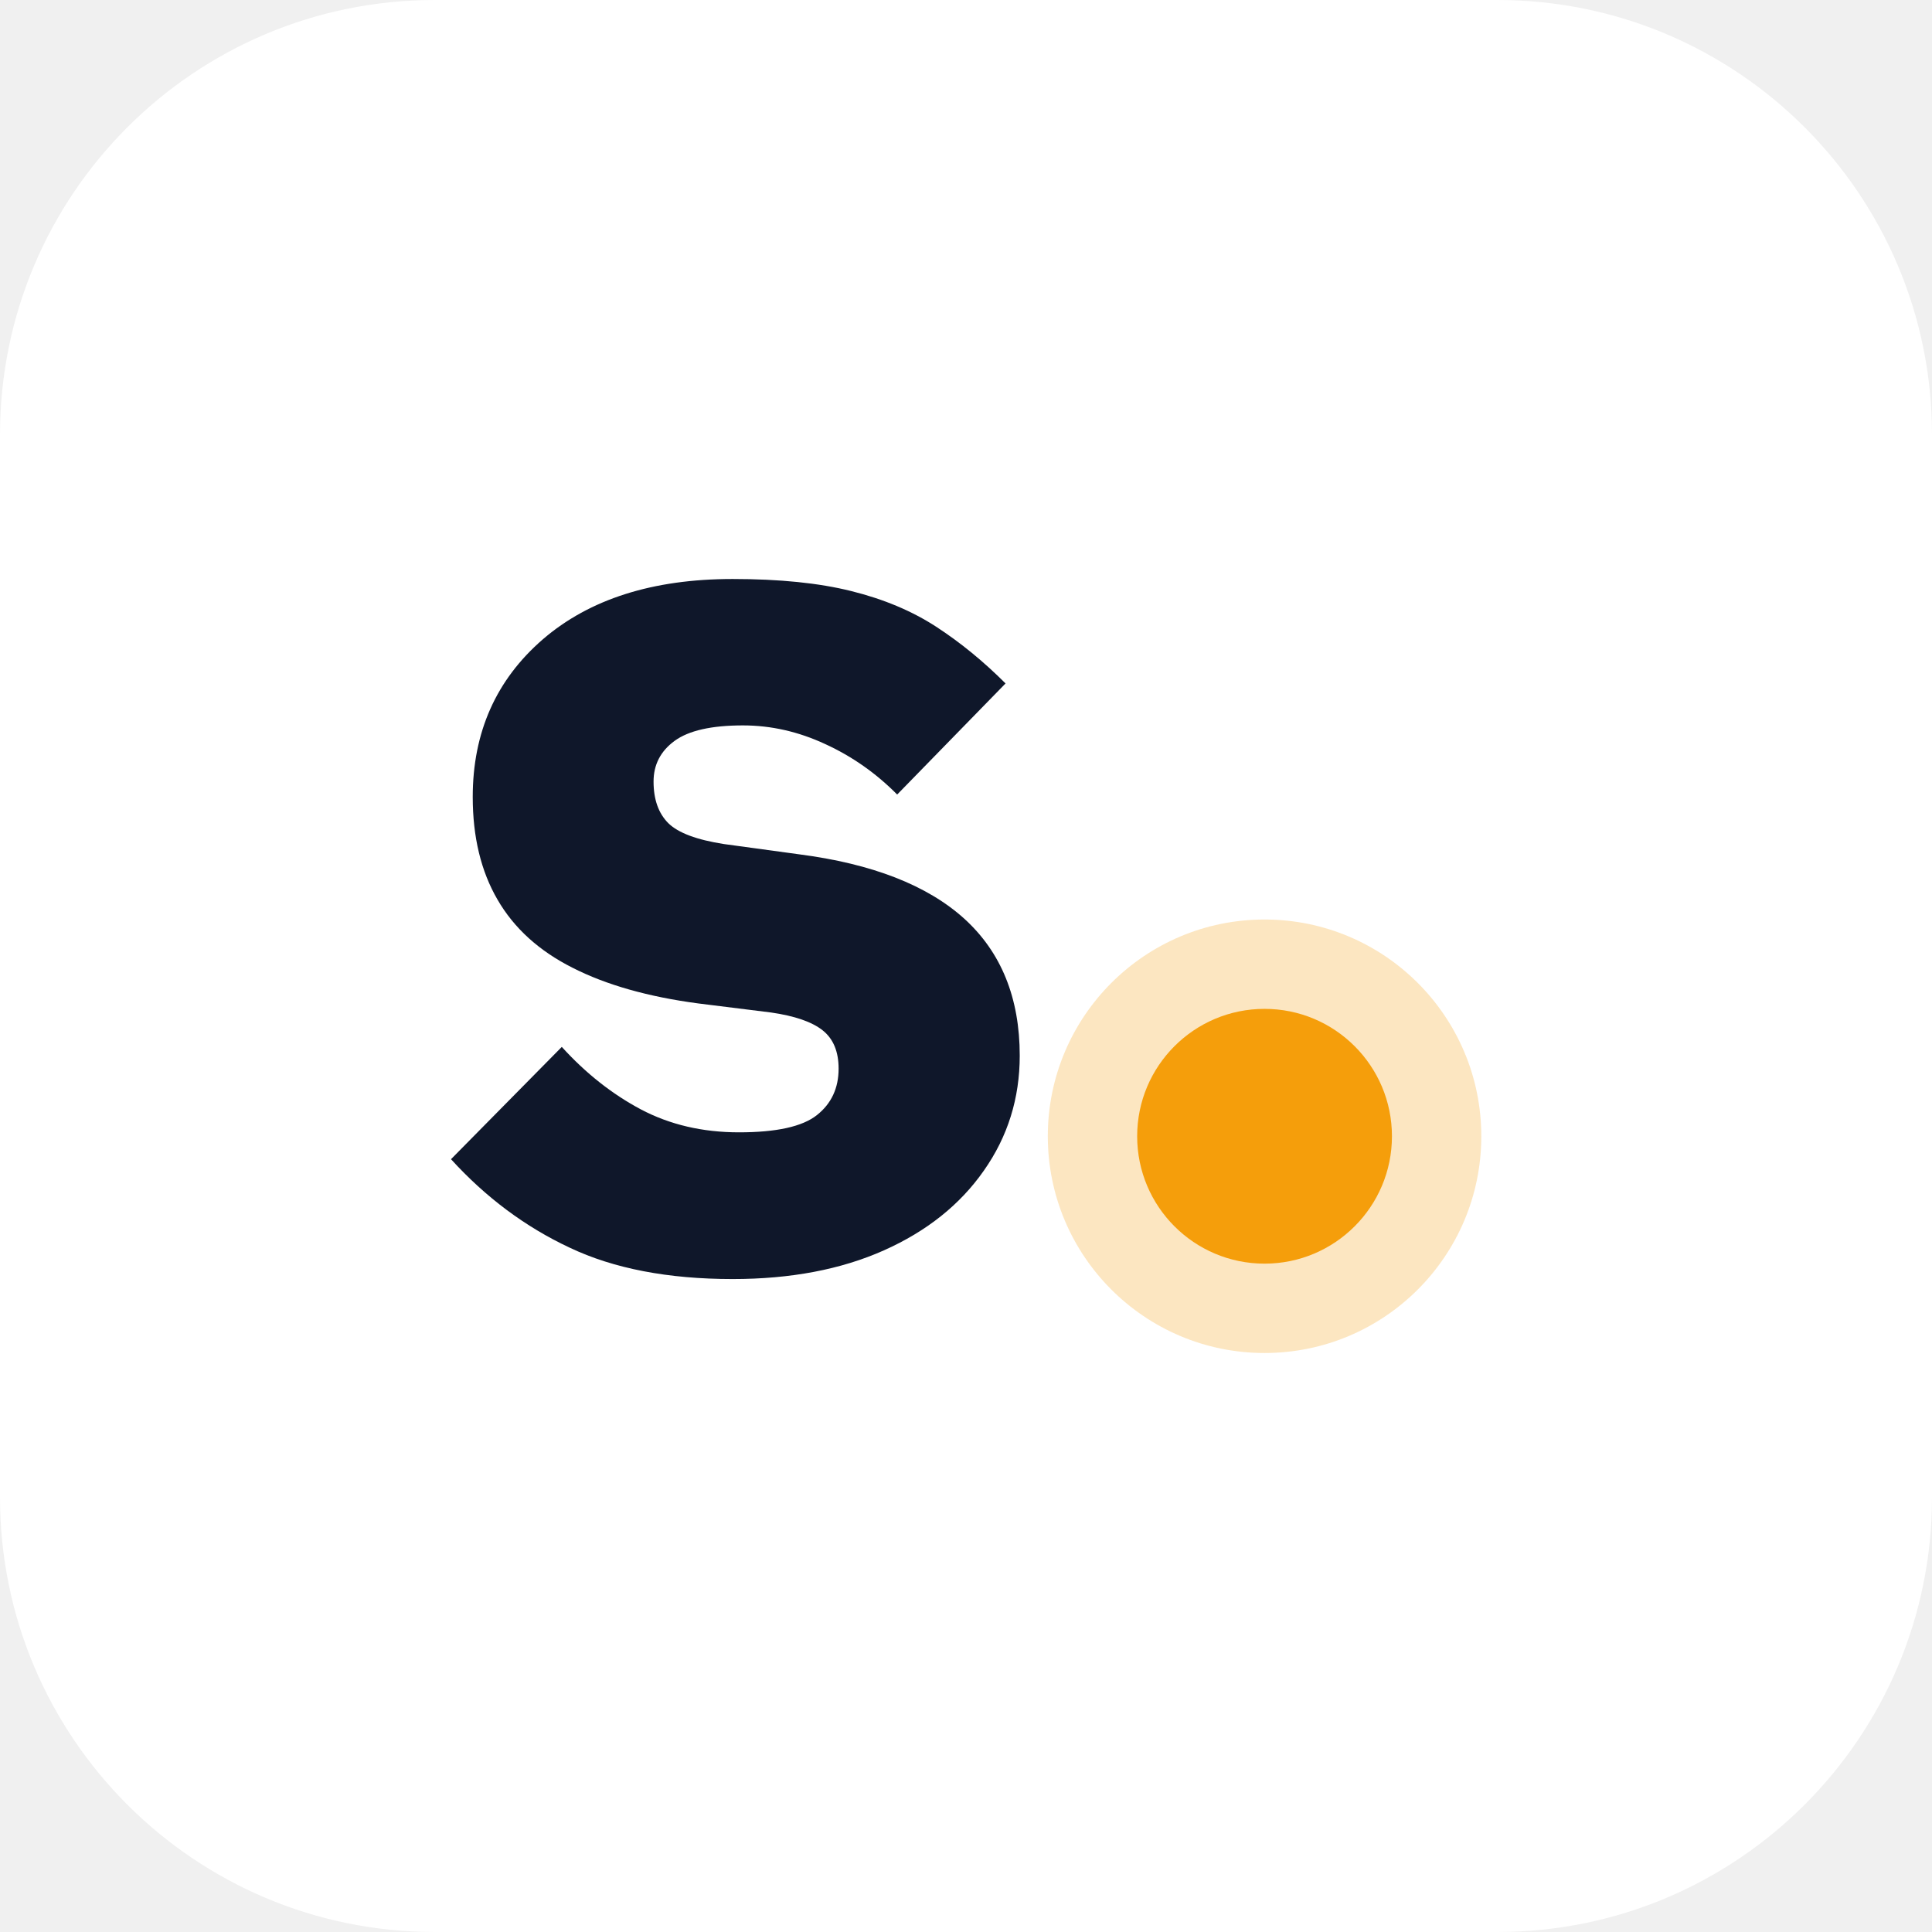
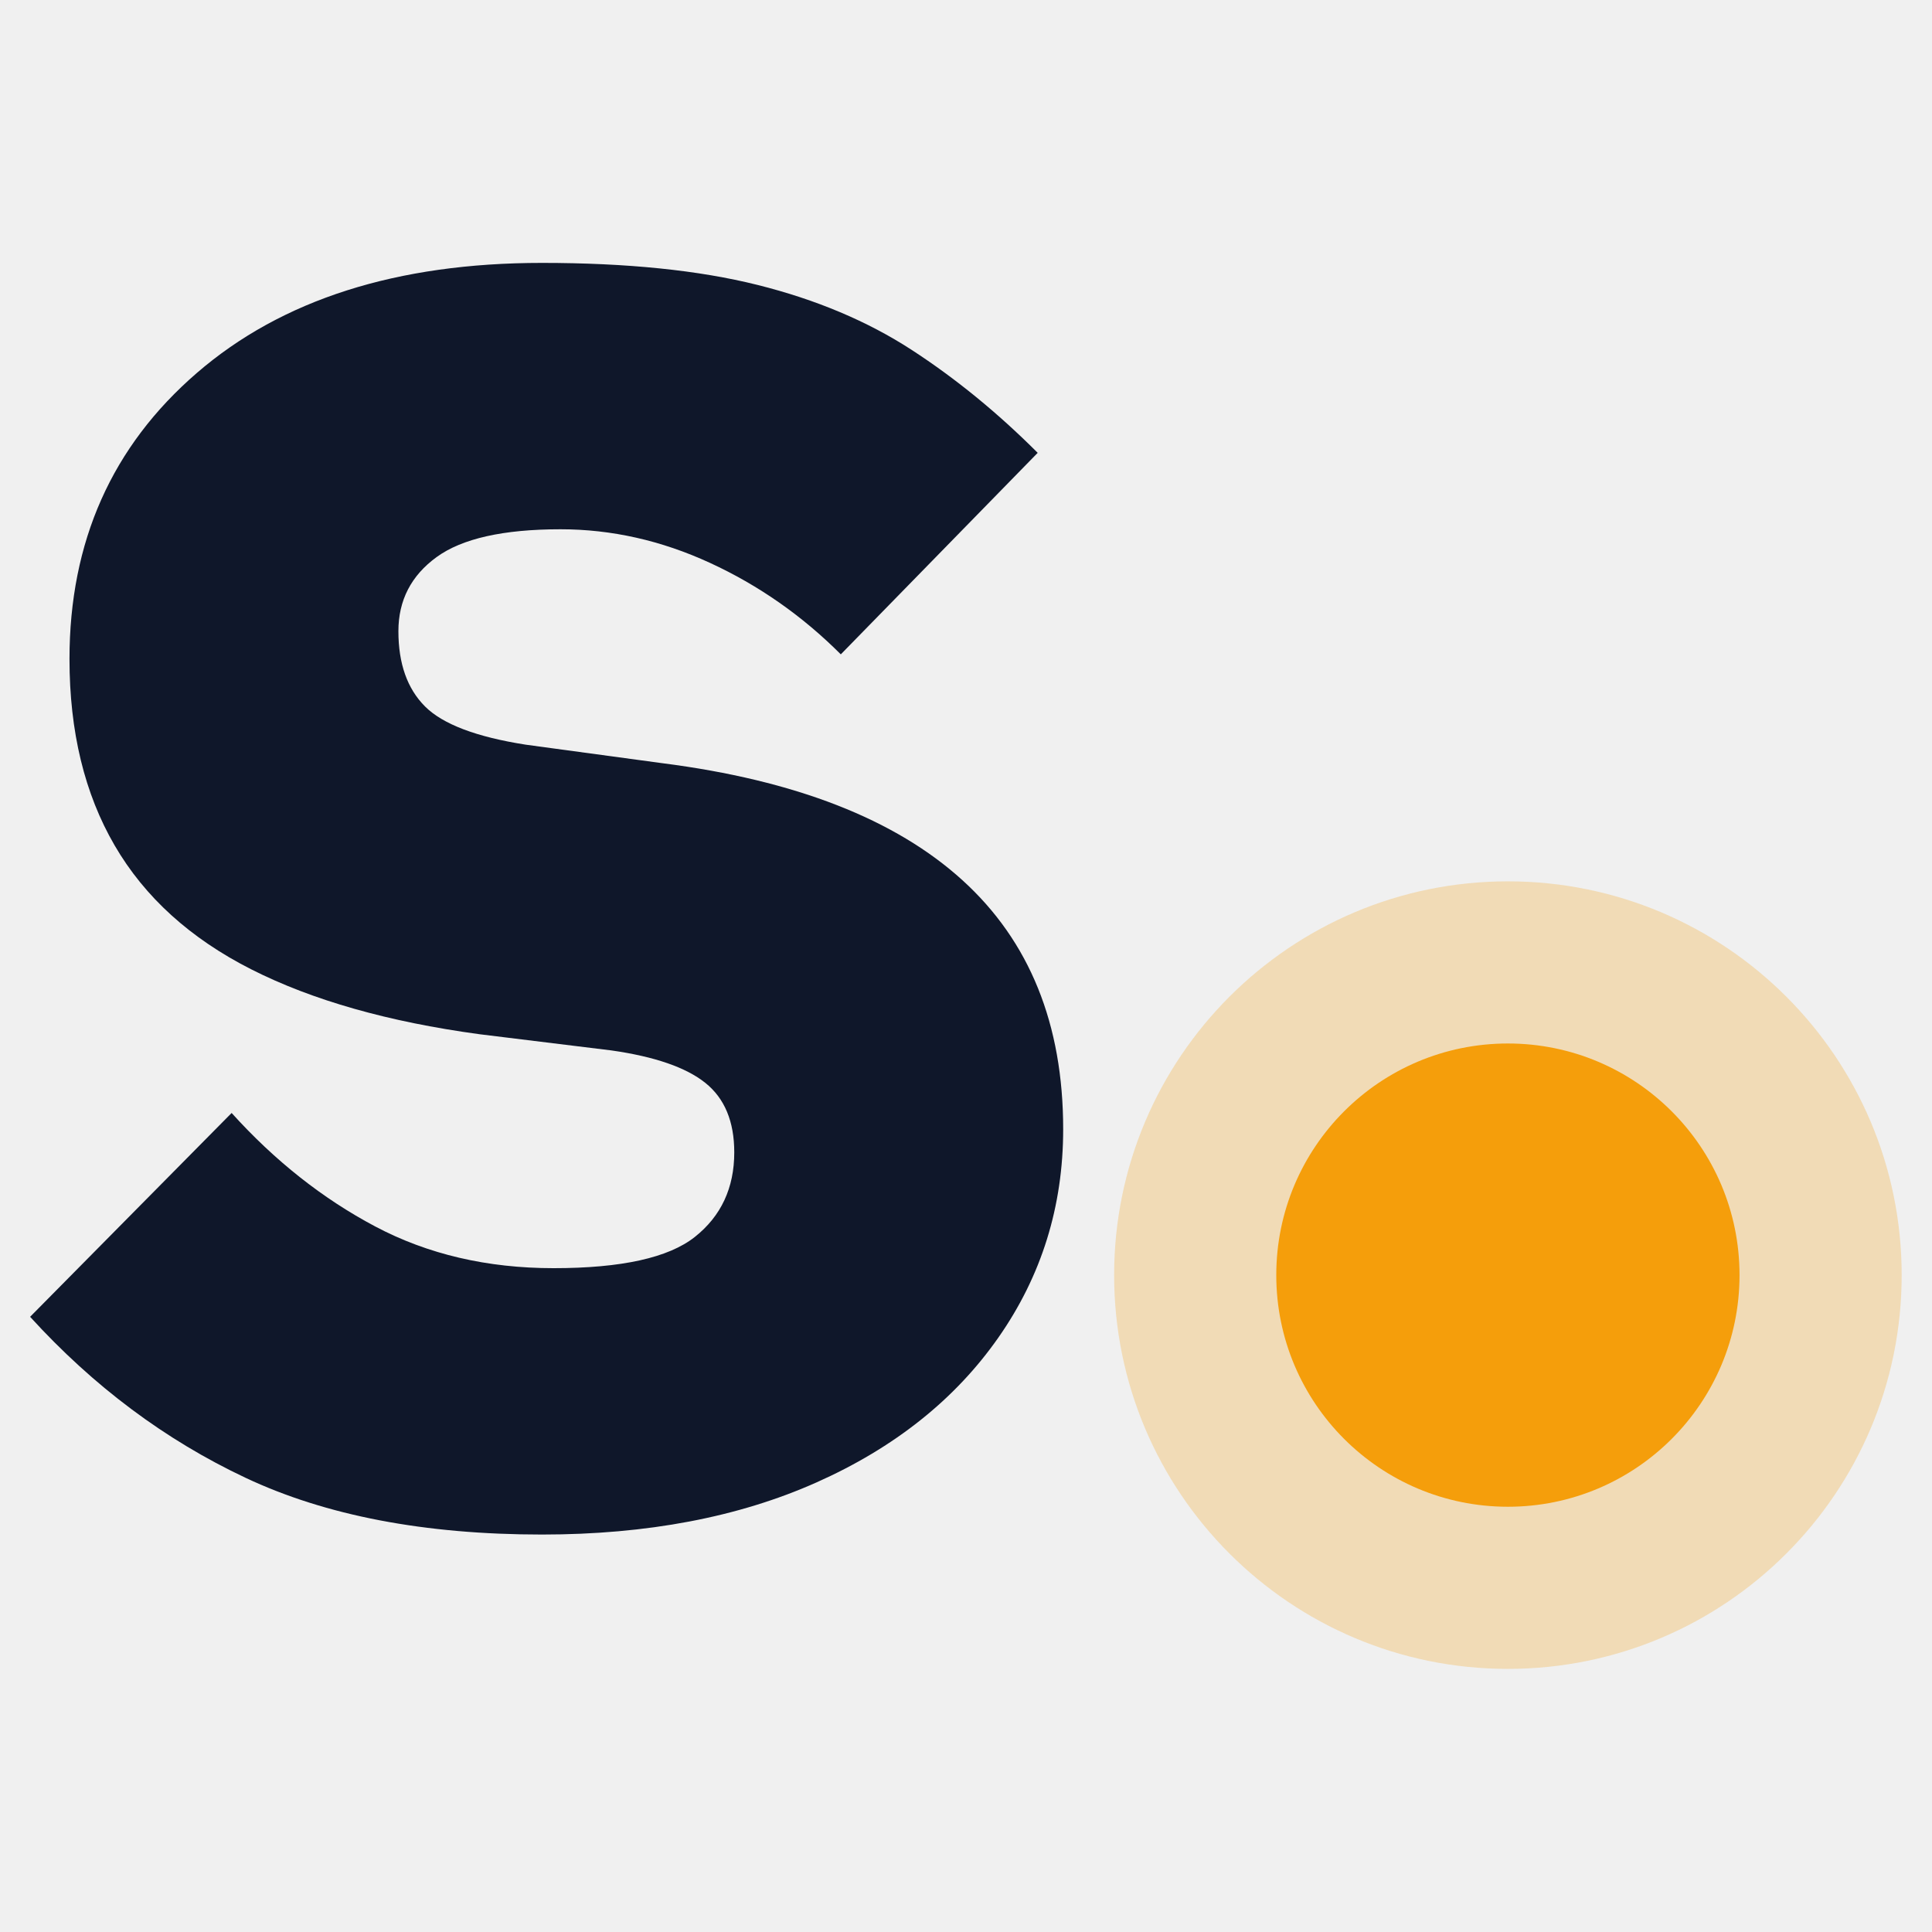
<svg xmlns="http://www.w3.org/2000/svg" viewBox="0 0 64 64">
-   <rect width="64" height="64" rx="14.4" fill="#ffffff" />
-   <g transform="translate(13.84 41.86)">
-     <path fill="#0f172a" d="M10.43 0.51Q7.22 0.51 5.03 -0.53Q2.83 -1.56 1.1 -3.46L4.77 -7.18Q5.96 -5.87 7.39 -5.11Q8.83 -4.35 10.64 -4.35Q12.5 -4.35 13.22 -4.92Q13.94 -5.49 13.94 -6.46Q13.94 -7.31 13.41 -7.73Q12.88 -8.15 11.7 -8.32L9.29 -8.62Q6.8 -8.95 5.13 -9.8Q3.46 -10.64 2.64 -12.06Q1.82 -13.47 1.82 -15.46Q1.82 -18.67 4.14 -20.68Q6.46 -22.68 10.43 -22.68Q12.76 -22.68 14.36 -22.28Q15.97 -21.88 17.17 -21.1Q18.37 -20.32 19.47 -19.22L15.88 -15.54Q14.83 -16.6 13.5 -17.21Q12.17 -17.83 10.77 -17.83Q9.21 -17.83 8.51 -17.32Q7.81 -16.81 7.81 -15.97Q7.81 -15.08 8.3 -14.59Q8.79 -14.11 10.14 -13.9L12.63 -13.56Q16.26 -13.09 18.1 -11.43Q19.94 -9.76 19.94 -6.89Q19.94 -4.77 18.75 -3.08Q17.57 -1.39 15.44 -0.44Q13.31 0.51 10.43 0.51Z" />
-     <circle cx="28.05" cy="-4.22" r="7.18" fill="#f59e0b" fill-opacity=".25" />
-     <circle cx="28.05" cy="-4.22" r="4.22" fill="#f59e0b" />
+   <style>
+     .ink { fill: #0f172a } .dot { fill: #f59e0b }
+     @media (prefers-color-scheme: dark) { .ink { fill: #f1f5f9 } .dot { fill: #fbbf24 } }
+   </style>
+   <g transform="scale(0.7673) translate(-1.30 65.05)">
+     <path class="ink" d="M24.7 1.2Q17.1 1.2 11.9 -1.25Q6.7 -3.7 2.6 -8.2L11.3 -17Q14.1 -13.9 17.5 -12.1Q20.9 -10.3 25.2 -10.3Q29.6 -10.3 31.3 -11.65Q33 -13 33 -15.3Q33 -17.3 31.75 -18.3Q30.5 -19.3 27.7 -19.7L22 -20.4Q16.1 -21.2 12.15 -23.2Q8.2 -25.2 6.25 -28.55Q4.3 -31.9 4.3 -36.6Q4.3 -44.2 9.8 -48.95Q15.3 -53.7 24.7 -53.7Q30.2 -53.7 34 -52.75Q37.8 -51.8 40.65 -49.95Q43.5 -48.1 46.1 -45.5L37.6 -36.8Q35.1 -39.3 31.95 -40.75Q28.8 -42.2 25.5 -42.2Q21.8 -42.2 20.15 -41Q18.5 -39.8 18.5 -37.8Q18.5 -35.7 19.65 -34.55Q20.8 -33.4 24 -32.9L29.9 -32.1Q38.5 -31 42.85 -27.05Q47.2 -23.1 47.2 -16.3Q47.2 -11.3 44.4 -7.3Q41.6 -3.3 36.55 -1.05Q31.5 1.2 24.7 1.2Z" />
+     <circle class="dot" cx="66.40" cy="-10.00" r="17.00" fill-opacity=".25" />
+     <circle class="dot" cx="66.40" cy="-10.00" r="10.00" />
  </g>
</svg>
